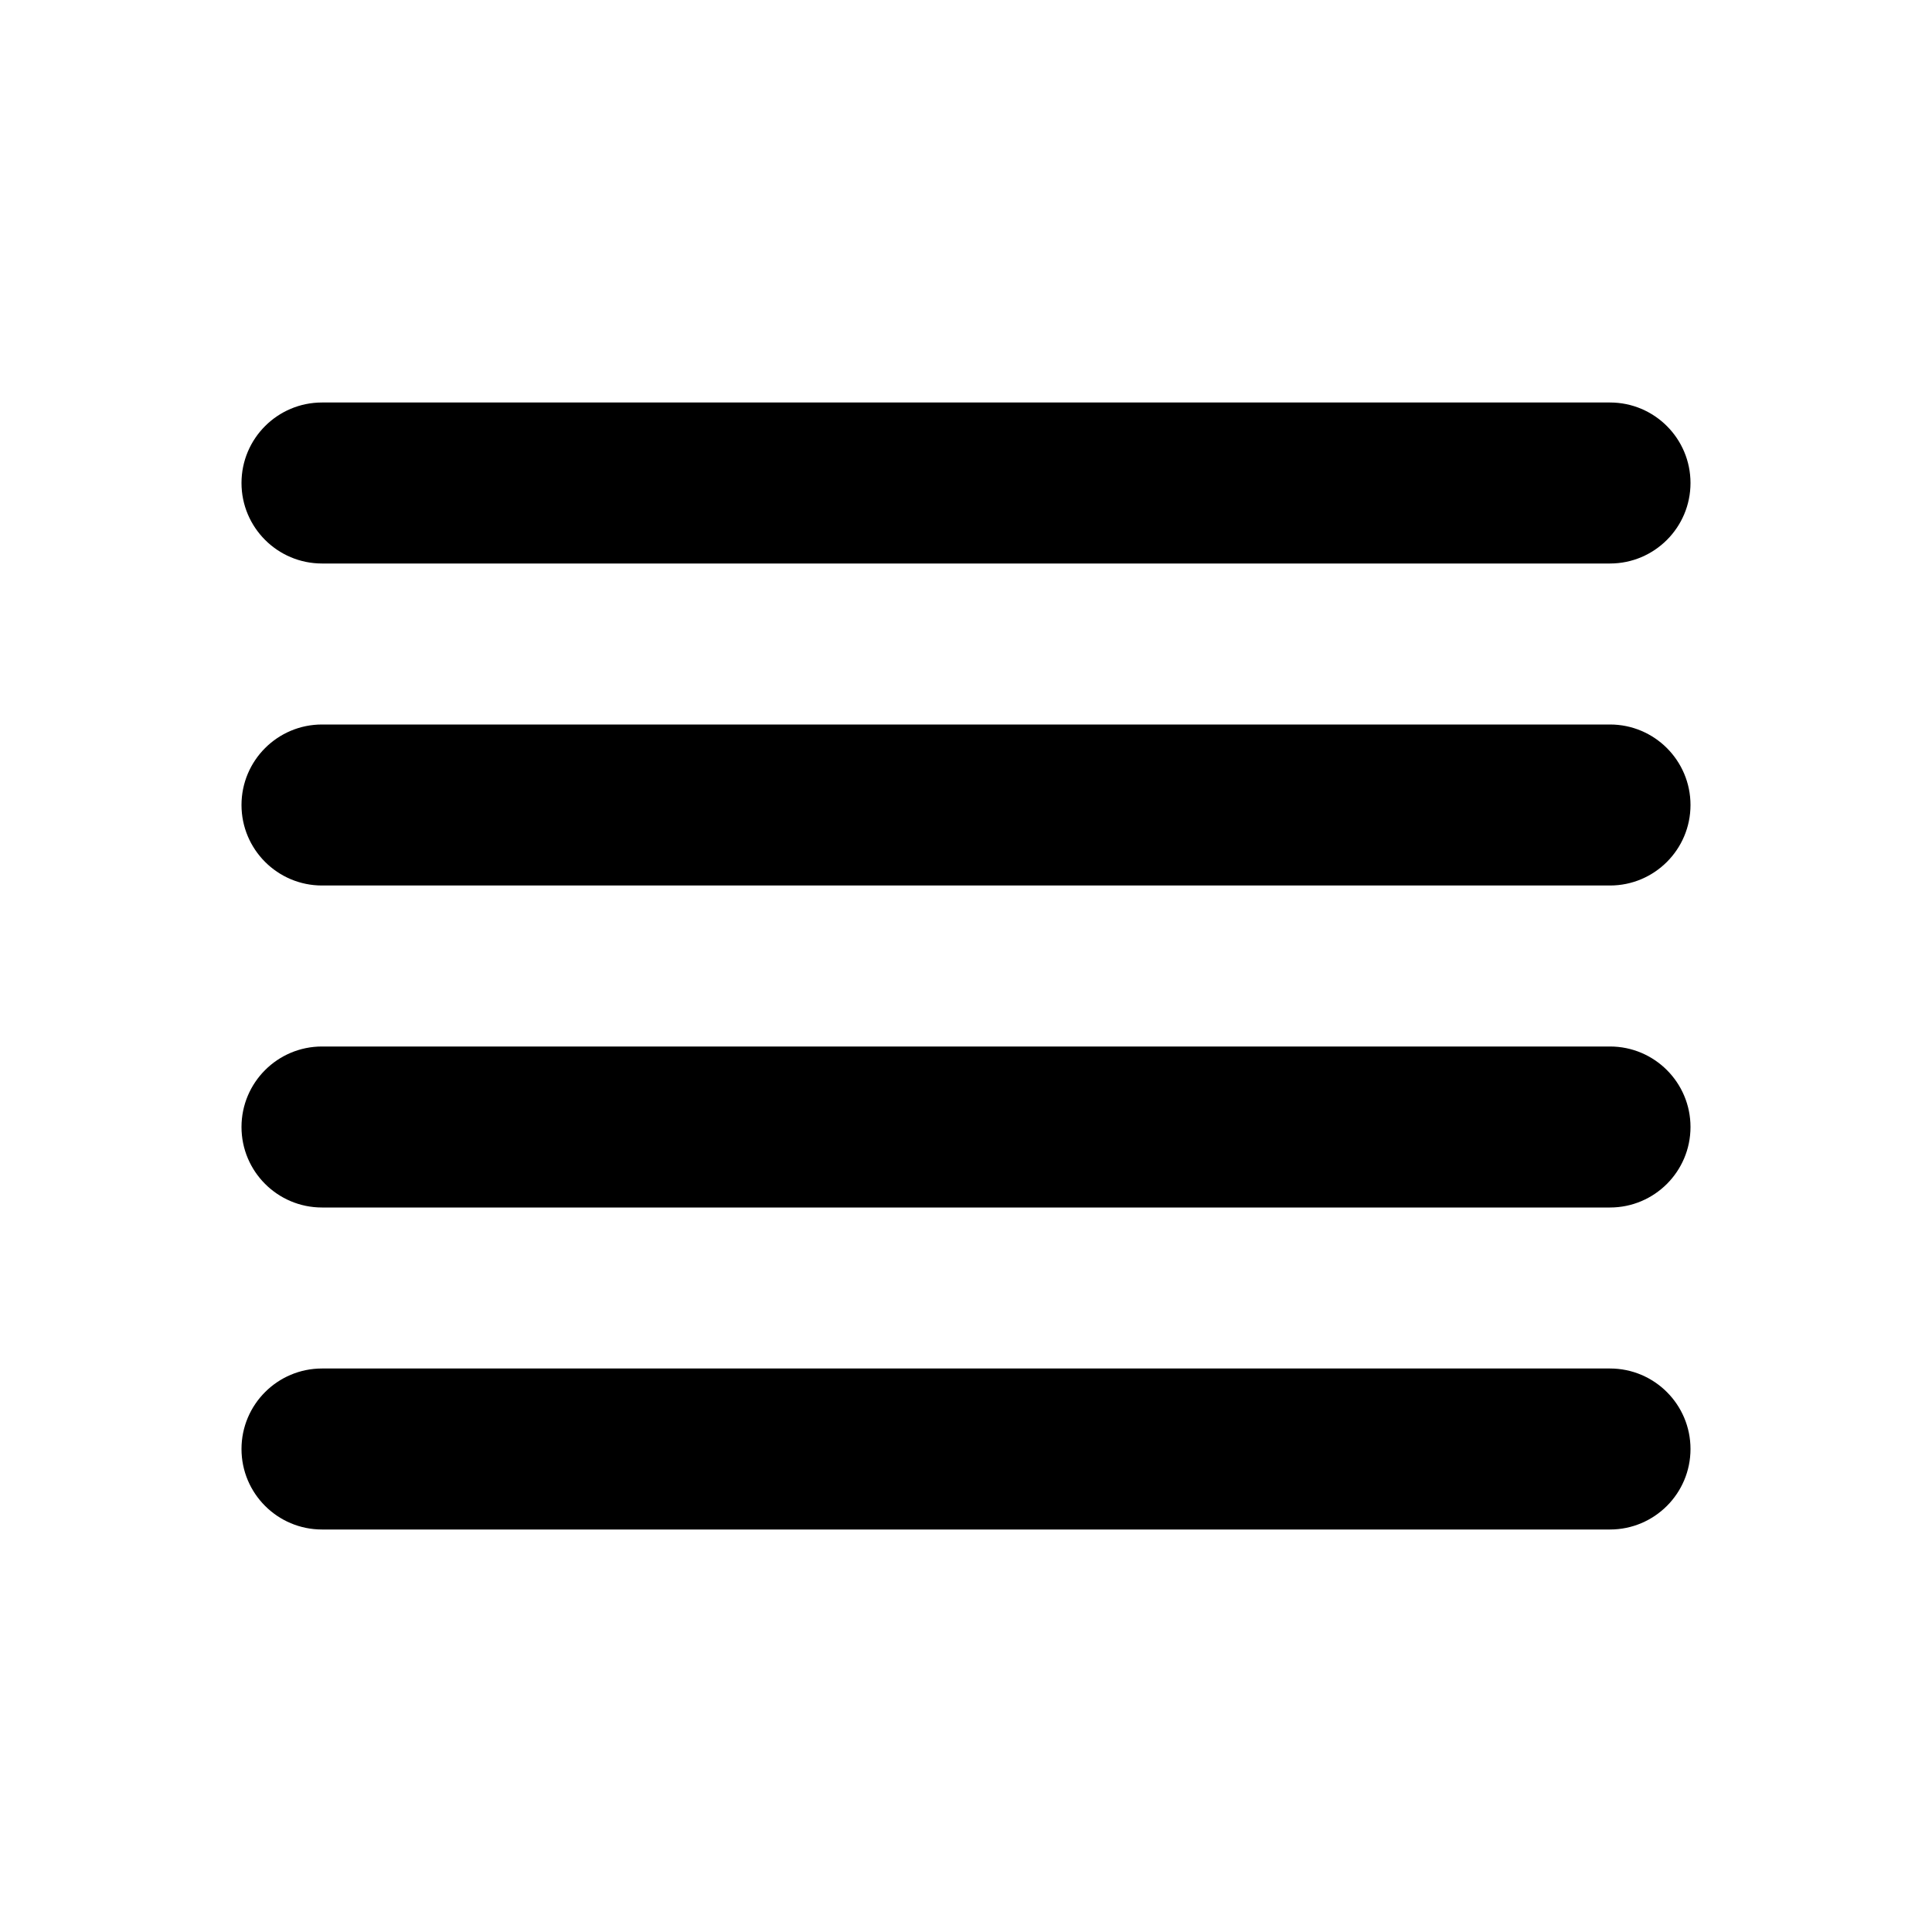
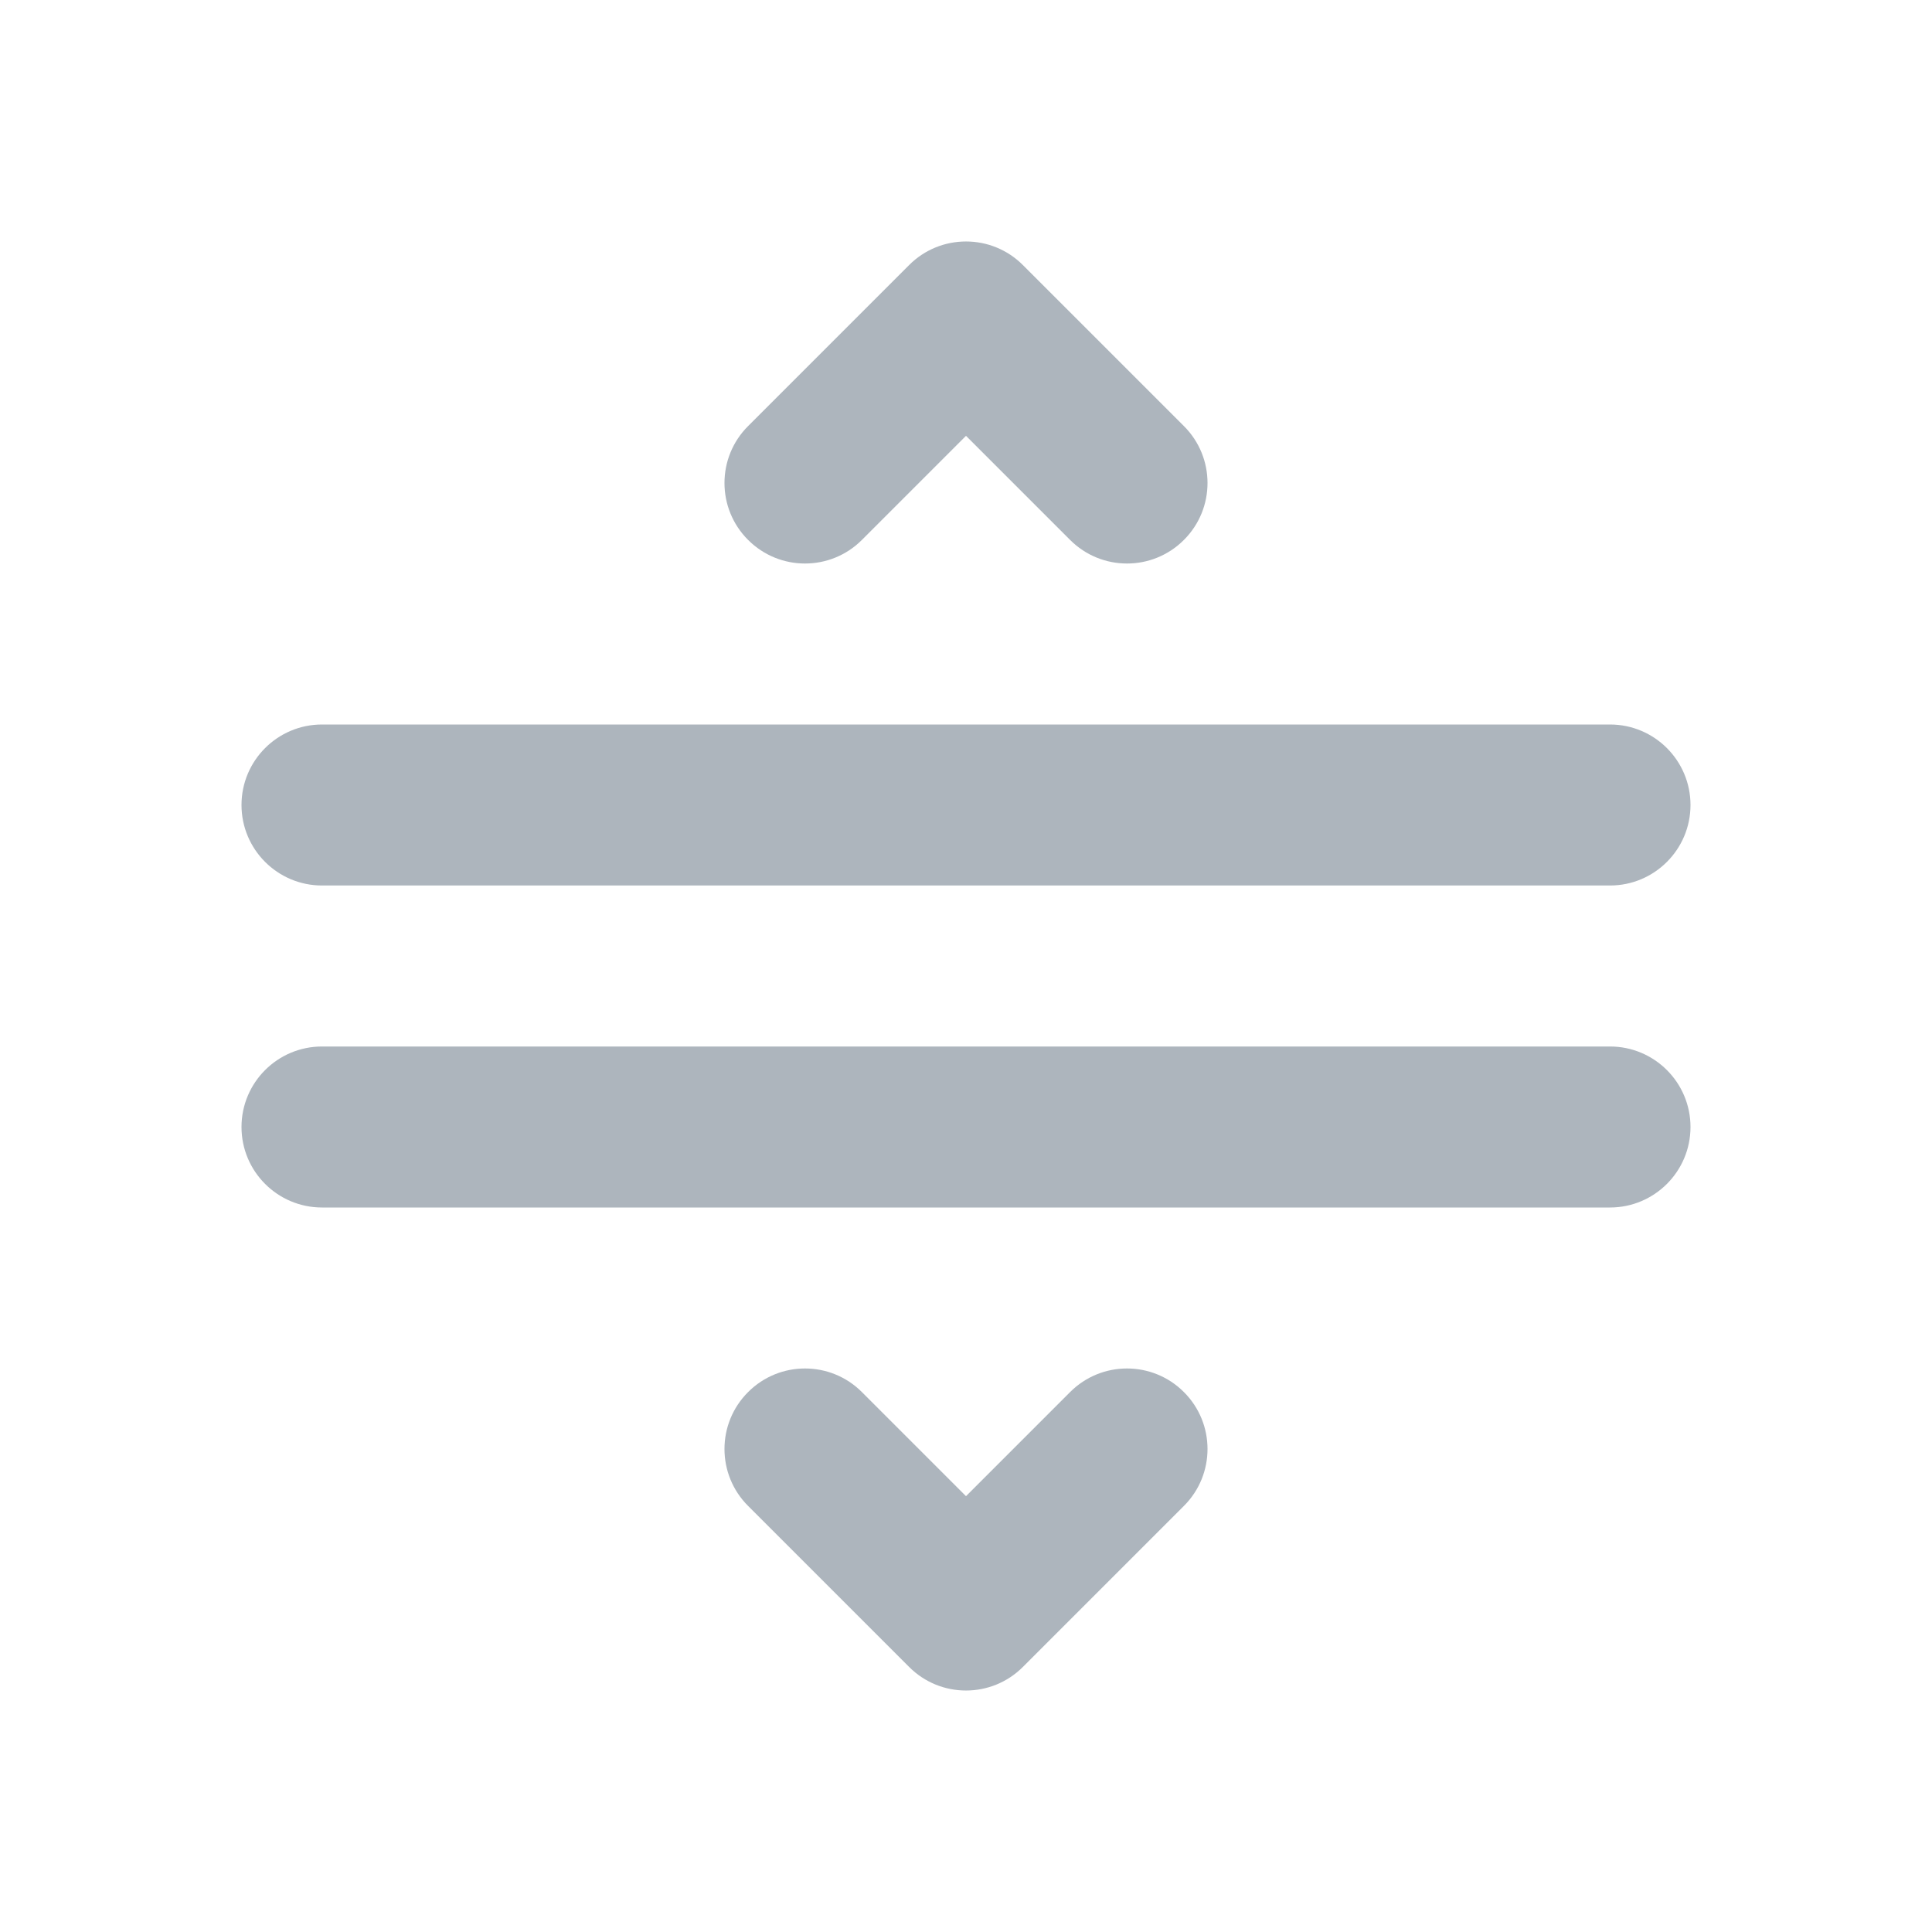
<svg xmlns="http://www.w3.org/2000/svg" width="24" height="24" viewBox="0 0 24 24" fill="none">
-   <path fill-rule="evenodd" clip-rule="evenodd" d="M3 6C3 5.448 3.448 5 4 5H20C20.552 5 21 5.448 21 6C21 6.552 20.552 7 20 7H4C3.448 7 3 6.552 3 6ZM3 10C3 10.552 3.448 11 4 11H20C20.552 11 21 10.552 21 10C21 9.448 20.552 9 20 9H4C3.448 9 3 9.448 3 10ZM4 15C3.448 15 3 14.552 3 14C3 13.448 3.448 13 4 13H20C20.552 13 21 13.448 21 14C21 14.552 20.552 15 20 15H4ZM4 19C3.448 19 3 18.552 3 18C3 17.448 3.448 17 4 17H20C20.552 17 21 17.448 21 18C21 18.552 20.552 19 20 19H4Z" fill="black" />
+   <g id="reorder">
+     <path id="icon/action/reorder_24px" fill-rule="evenodd" clip-rule="evenodd" d="M13.293 6.707L12 5.414L10.707 6.707C10.317 7.098 9.683 7.098 9.293 6.707C8.902 6.317 8.902 5.683 9.293 5.293L11.293 3.293C11.683 2.902 12.317 2.902 12.707 3.293L14.707 5.293C15.098 5.683 15.098 6.317 14.707 6.707C14.317 7.098 13.683 7.098 13.293 6.707ZM4 11C3.448 11 3 10.552 3 10C3 9.448 3.448 9 4 9H20C20.552 9 21 9.448 21 10C21 10.552 20.552 11 20 11H4ZM4 15C3.448 15 3 14.552 3 14C3 13.448 3.448 13 4 13H20C20.552 13 21 13.448 21 14C21 14.552 20.552 15 20 15H4ZM12 18.586L13.293 17.293C13.683 16.902 14.317 16.902 14.707 17.293C15.098 17.683 15.098 18.317 14.707 18.707L12.707 20.707C12.317 21.098 11.683 21.098 11.293 20.707L9.293 18.707C8.902 18.317 8.902 17.683 9.293 17.293C9.683 16.902 10.317 16.902 10.707 17.293L12 18.586Z" fill="#ADB5BD" />
+   </g>
</svg>
